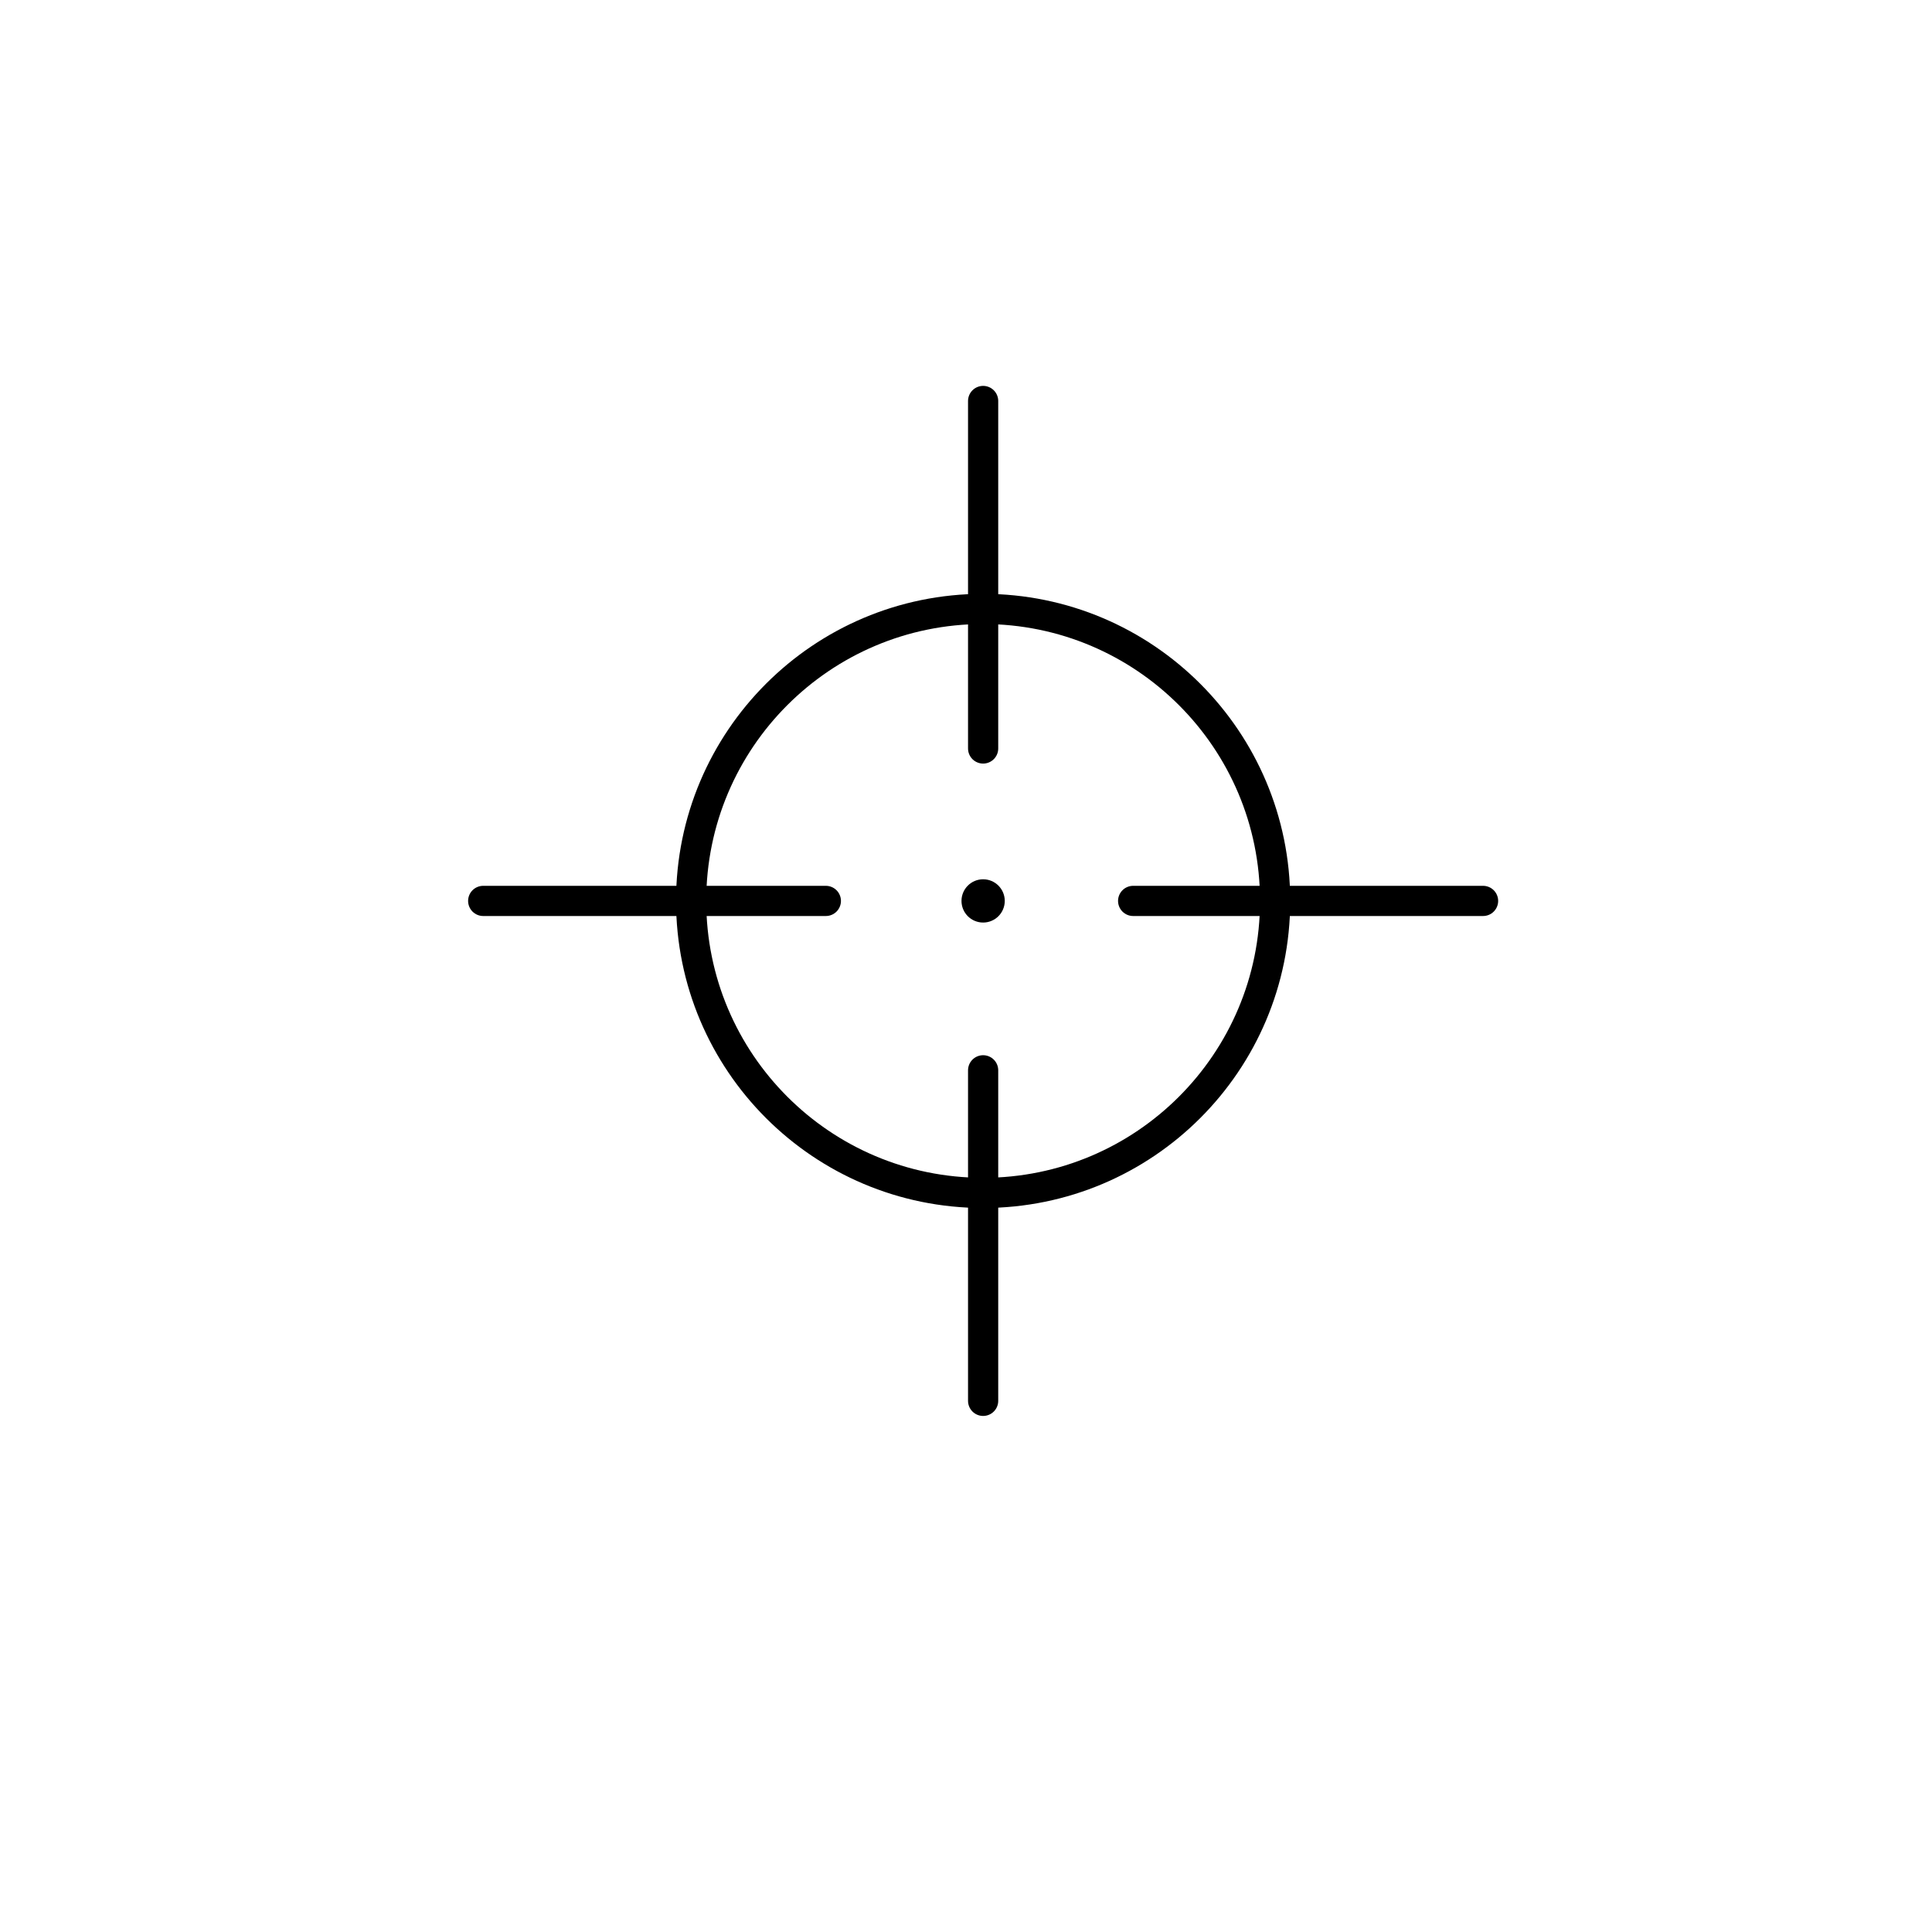
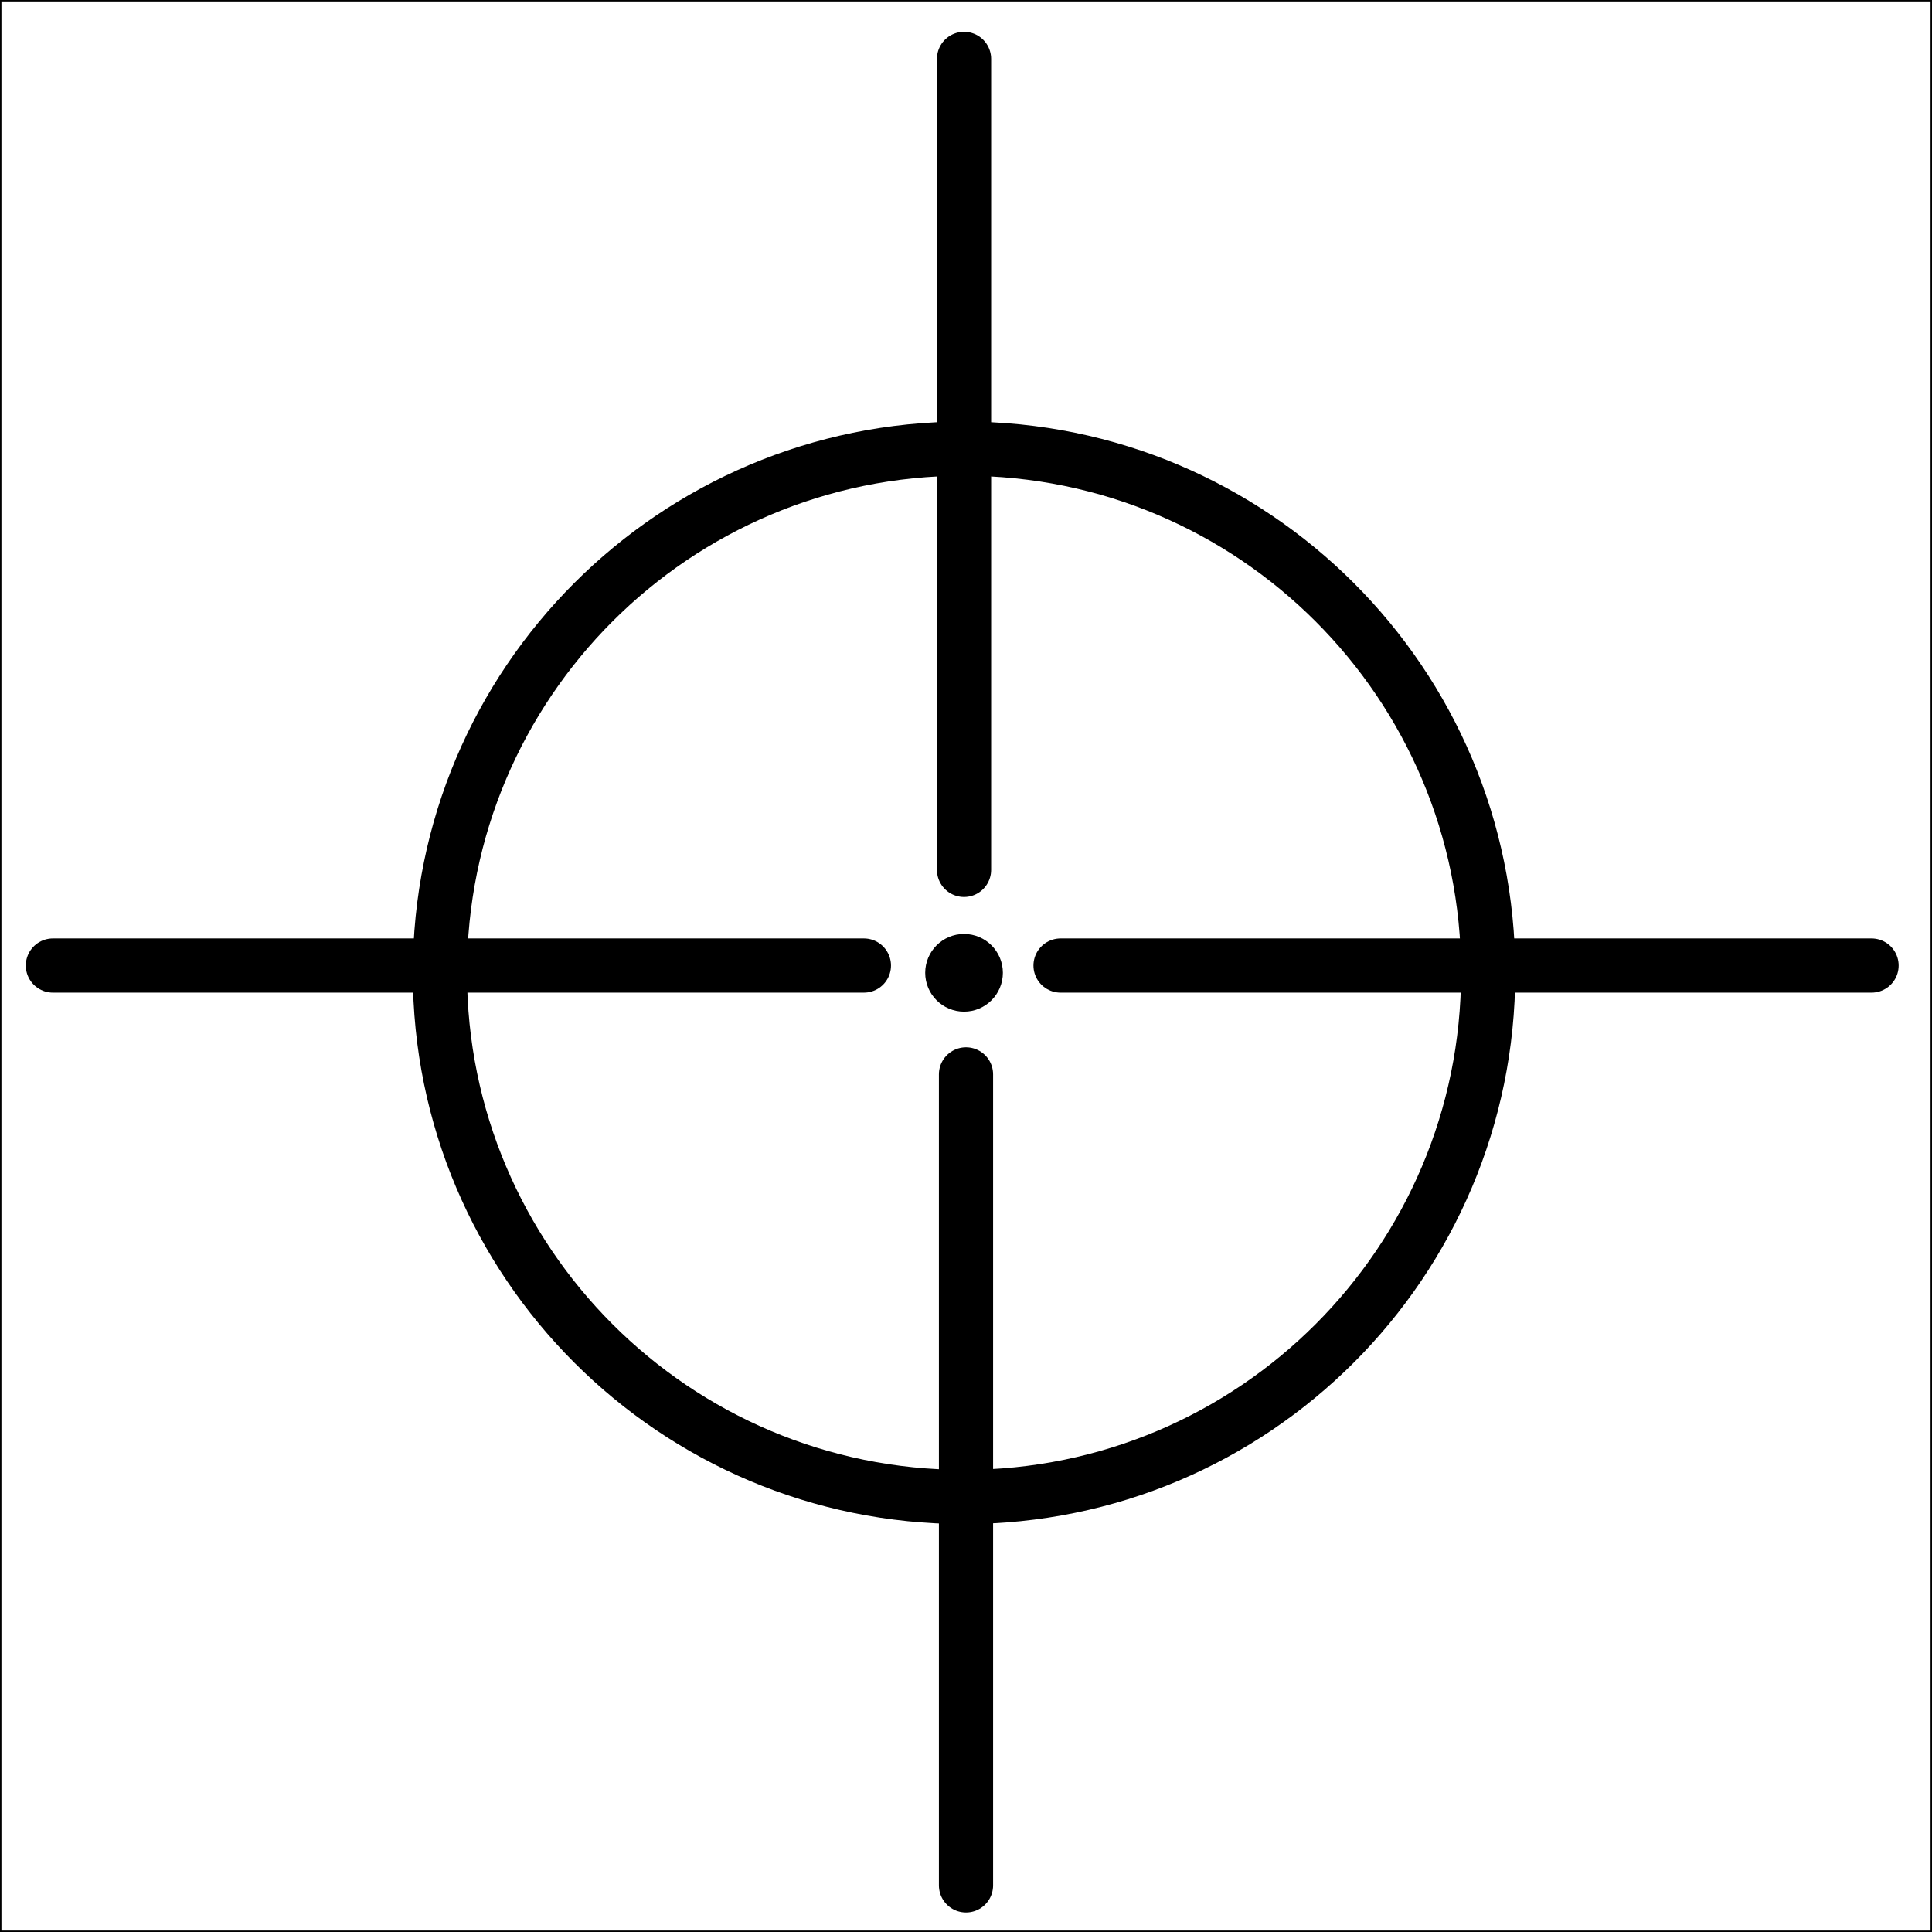
<svg xmlns="http://www.w3.org/2000/svg" version="1.1" width="100%" height="100%" id="ALT" viewBox="0 0 512 512" preserveAspectRatio="xMinYMin meet">
  <defs id="defs3747" />
  <g id="Face" style="display:inline">
-     <circle style="display:inline;opacity:1;fill:#000000;fill-opacity:1;stroke:#000000;stroke-width:4.215;stroke-miterlimit:4;stroke-dasharray:none;stroke-dashoffset:0;stroke-opacity:1" id="path885" cx="260.539" cy="238.752" r="3.626" />
-     <circle style="display:inline;opacity:1;fill:none;fill-opacity:1;stroke:#000000;stroke-width:8;stroke-miterlimit:4;stroke-dasharray:none;stroke-dashoffset:0;stroke-opacity:1" id="path832" cx="260.539" cy="238.752" r="77.381" />
-     <path style="display:inline;fill:none;stroke:#000000;stroke-width:8;stroke-linecap:round;stroke-linejoin:miter;stroke-miterlimit:4;stroke-dasharray:none;stroke-opacity:1" d="m 128.052,238.752 90.807,0" id="path838" />
-     <path style="display:inline;fill:none;stroke:#000000;stroke-width:8;stroke-linecap:round;stroke-linejoin:miter;stroke-miterlimit:4;stroke-dasharray:none;stroke-opacity:1" d="m 300.294,238.752 92.733,0" id="path838-3" />
-     <path style="display:inline;fill:none;stroke:#000000;stroke-width:8;stroke-linecap:round;stroke-linejoin:miter;stroke-miterlimit:4;stroke-dasharray:none;stroke-opacity:1" d="m 260.539,106.264 0,92.091" id="path838-3-6" />
-     <path style="display:inline;fill:none;stroke:#000000;stroke-width:8;stroke-linecap:round;stroke-linejoin:miter;stroke-miterlimit:4;stroke-dasharray:none;stroke-opacity:1" d="m 260.539,283.642 0,87.597" id="path838-3-6-7" />
+     <g id="g838" transform="matrix(1.795067,0,0,1.795067,-210.7858,-191.762)">
+       <circle r="3.626" cy="250.445" cx="259.749" id="path885" style="display:inline;opacity:1;fill:#000000;fill-opacity:1;stroke:#000000;stroke-width:4.215;stroke-miterlimit:4;stroke-dasharray:none;stroke-dashoffset:0;stroke-opacity:1" />
+       <circle r="77.381" cy="250.445" cx="259.749" id="path832" style="display:inline;opacity:1;fill:none;fill-opacity:1;stroke:#000000;stroke-width:8;stroke-miterlimit:4;stroke-dasharray:none;stroke-dashoffset:0;stroke-opacity:1" />
+       <path id="path838-3-6-7" d="M 260.038,265.442 V 385.173" style="display:inline;fill:none;stroke:#000000;stroke-width:8;stroke-linecap:round;stroke-linejoin:miter;stroke-miterlimit:4;stroke-dasharray:none;stroke-opacity:1" />
+       <circle style="opacity:1;fill:none;stroke:none;stroke-width:0.421;stroke-miterlimit:4;stroke-dasharray:none;stroke-dashoffset:0;stroke-opacity:1" id="path844" cx="260.038" cy="249.44" r="142.613" />
+       <path id="path838-3-6-7-3" d="M 259.749,115.52 V 235.251" style="display:inline;fill:none;stroke:#000000;stroke-width:8;stroke-linecap:round;stroke-linejoin:miter;stroke-miterlimit:4;stroke-dasharray:none;stroke-opacity:1" />
+       <path id="path838-3-6-7-3-6" d="M 393.728,249.372 H 273.997" style="display:inline;fill:none;stroke:#000000;stroke-width:8;stroke-linecap:round;stroke-linejoin:miter;stroke-miterlimit:4;stroke-dasharray:none;stroke-opacity:1" />
+       <path id="path838-3-6-7-3-6-7" d="M 244.965,249.372 H 125.234" style="display:inline;fill:none;stroke:#000000;stroke-width:8;stroke-linecap:round;stroke-linejoin:miter;stroke-miterlimit:4;stroke-dasharray:none;stroke-opacity:1" />
+     </g>
+     <rect style="opacity:1;fill:none;stroke:#000000;stroke-width:0.756;stroke-miterlimit:4;stroke-dasharray:none;stroke-dashoffset:0;stroke-opacity:1" id="rect848" width="512" height="512" x="0" y="0" />
  </g>
</svg>
